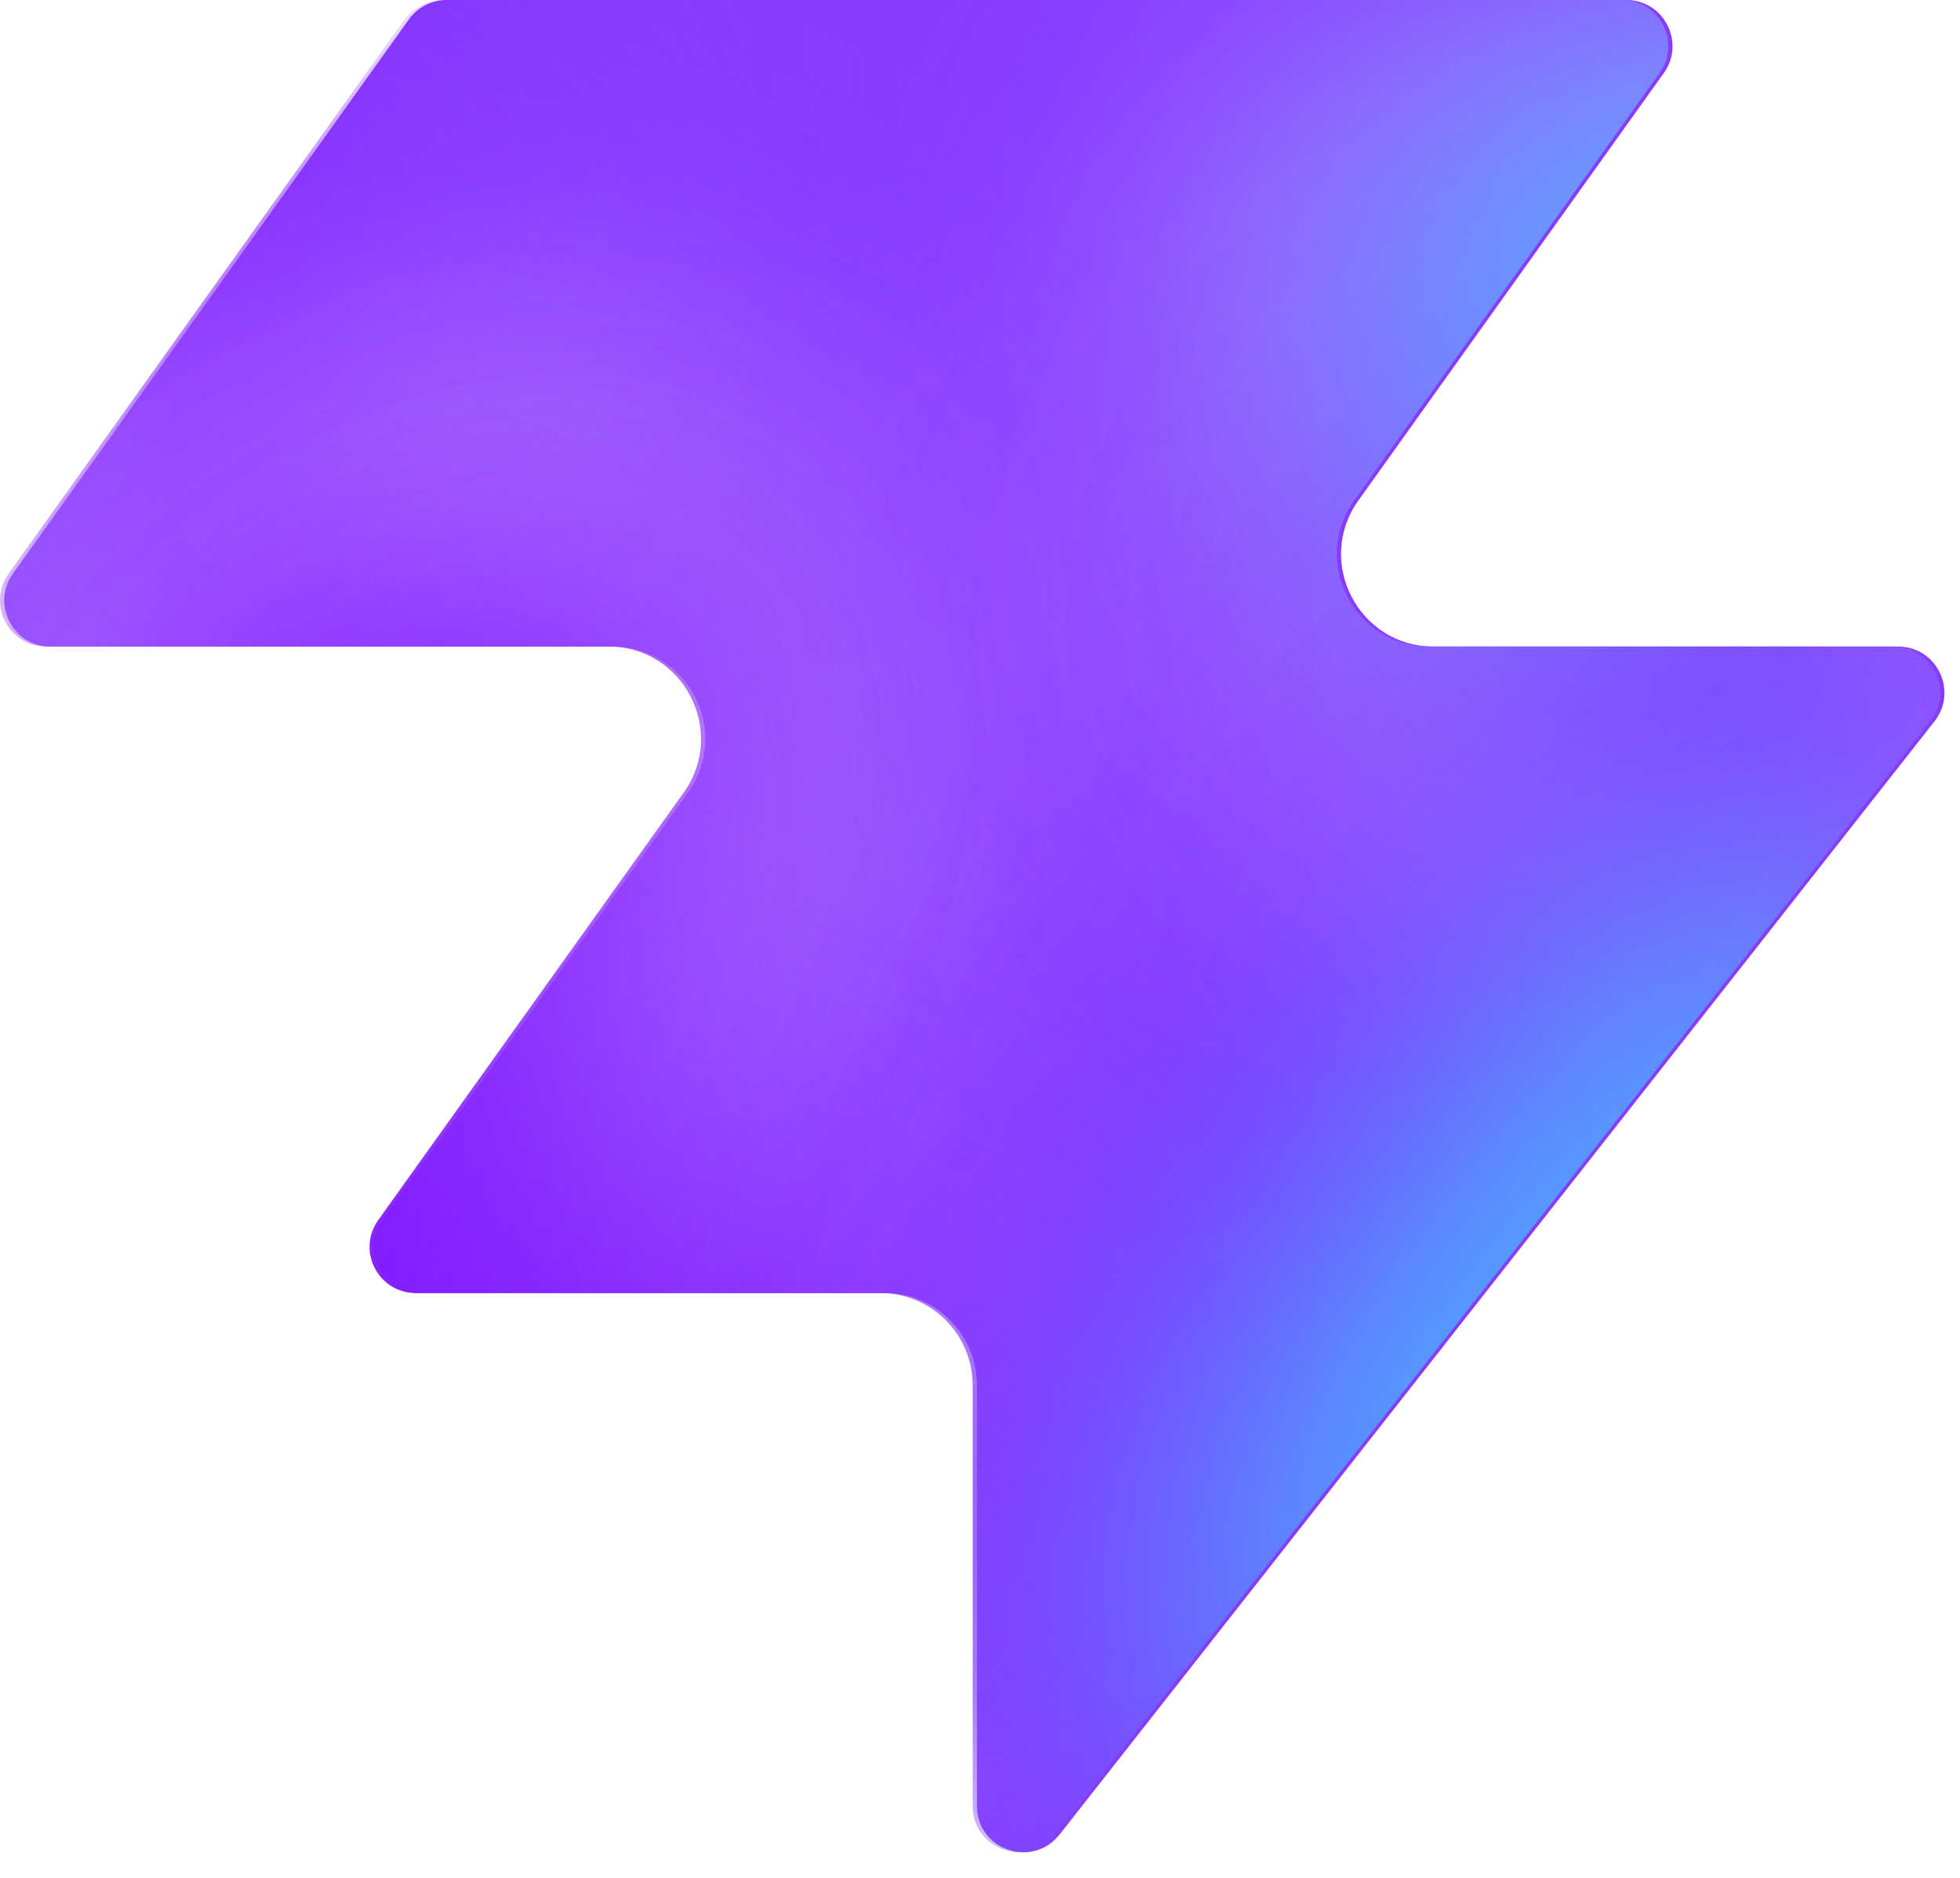
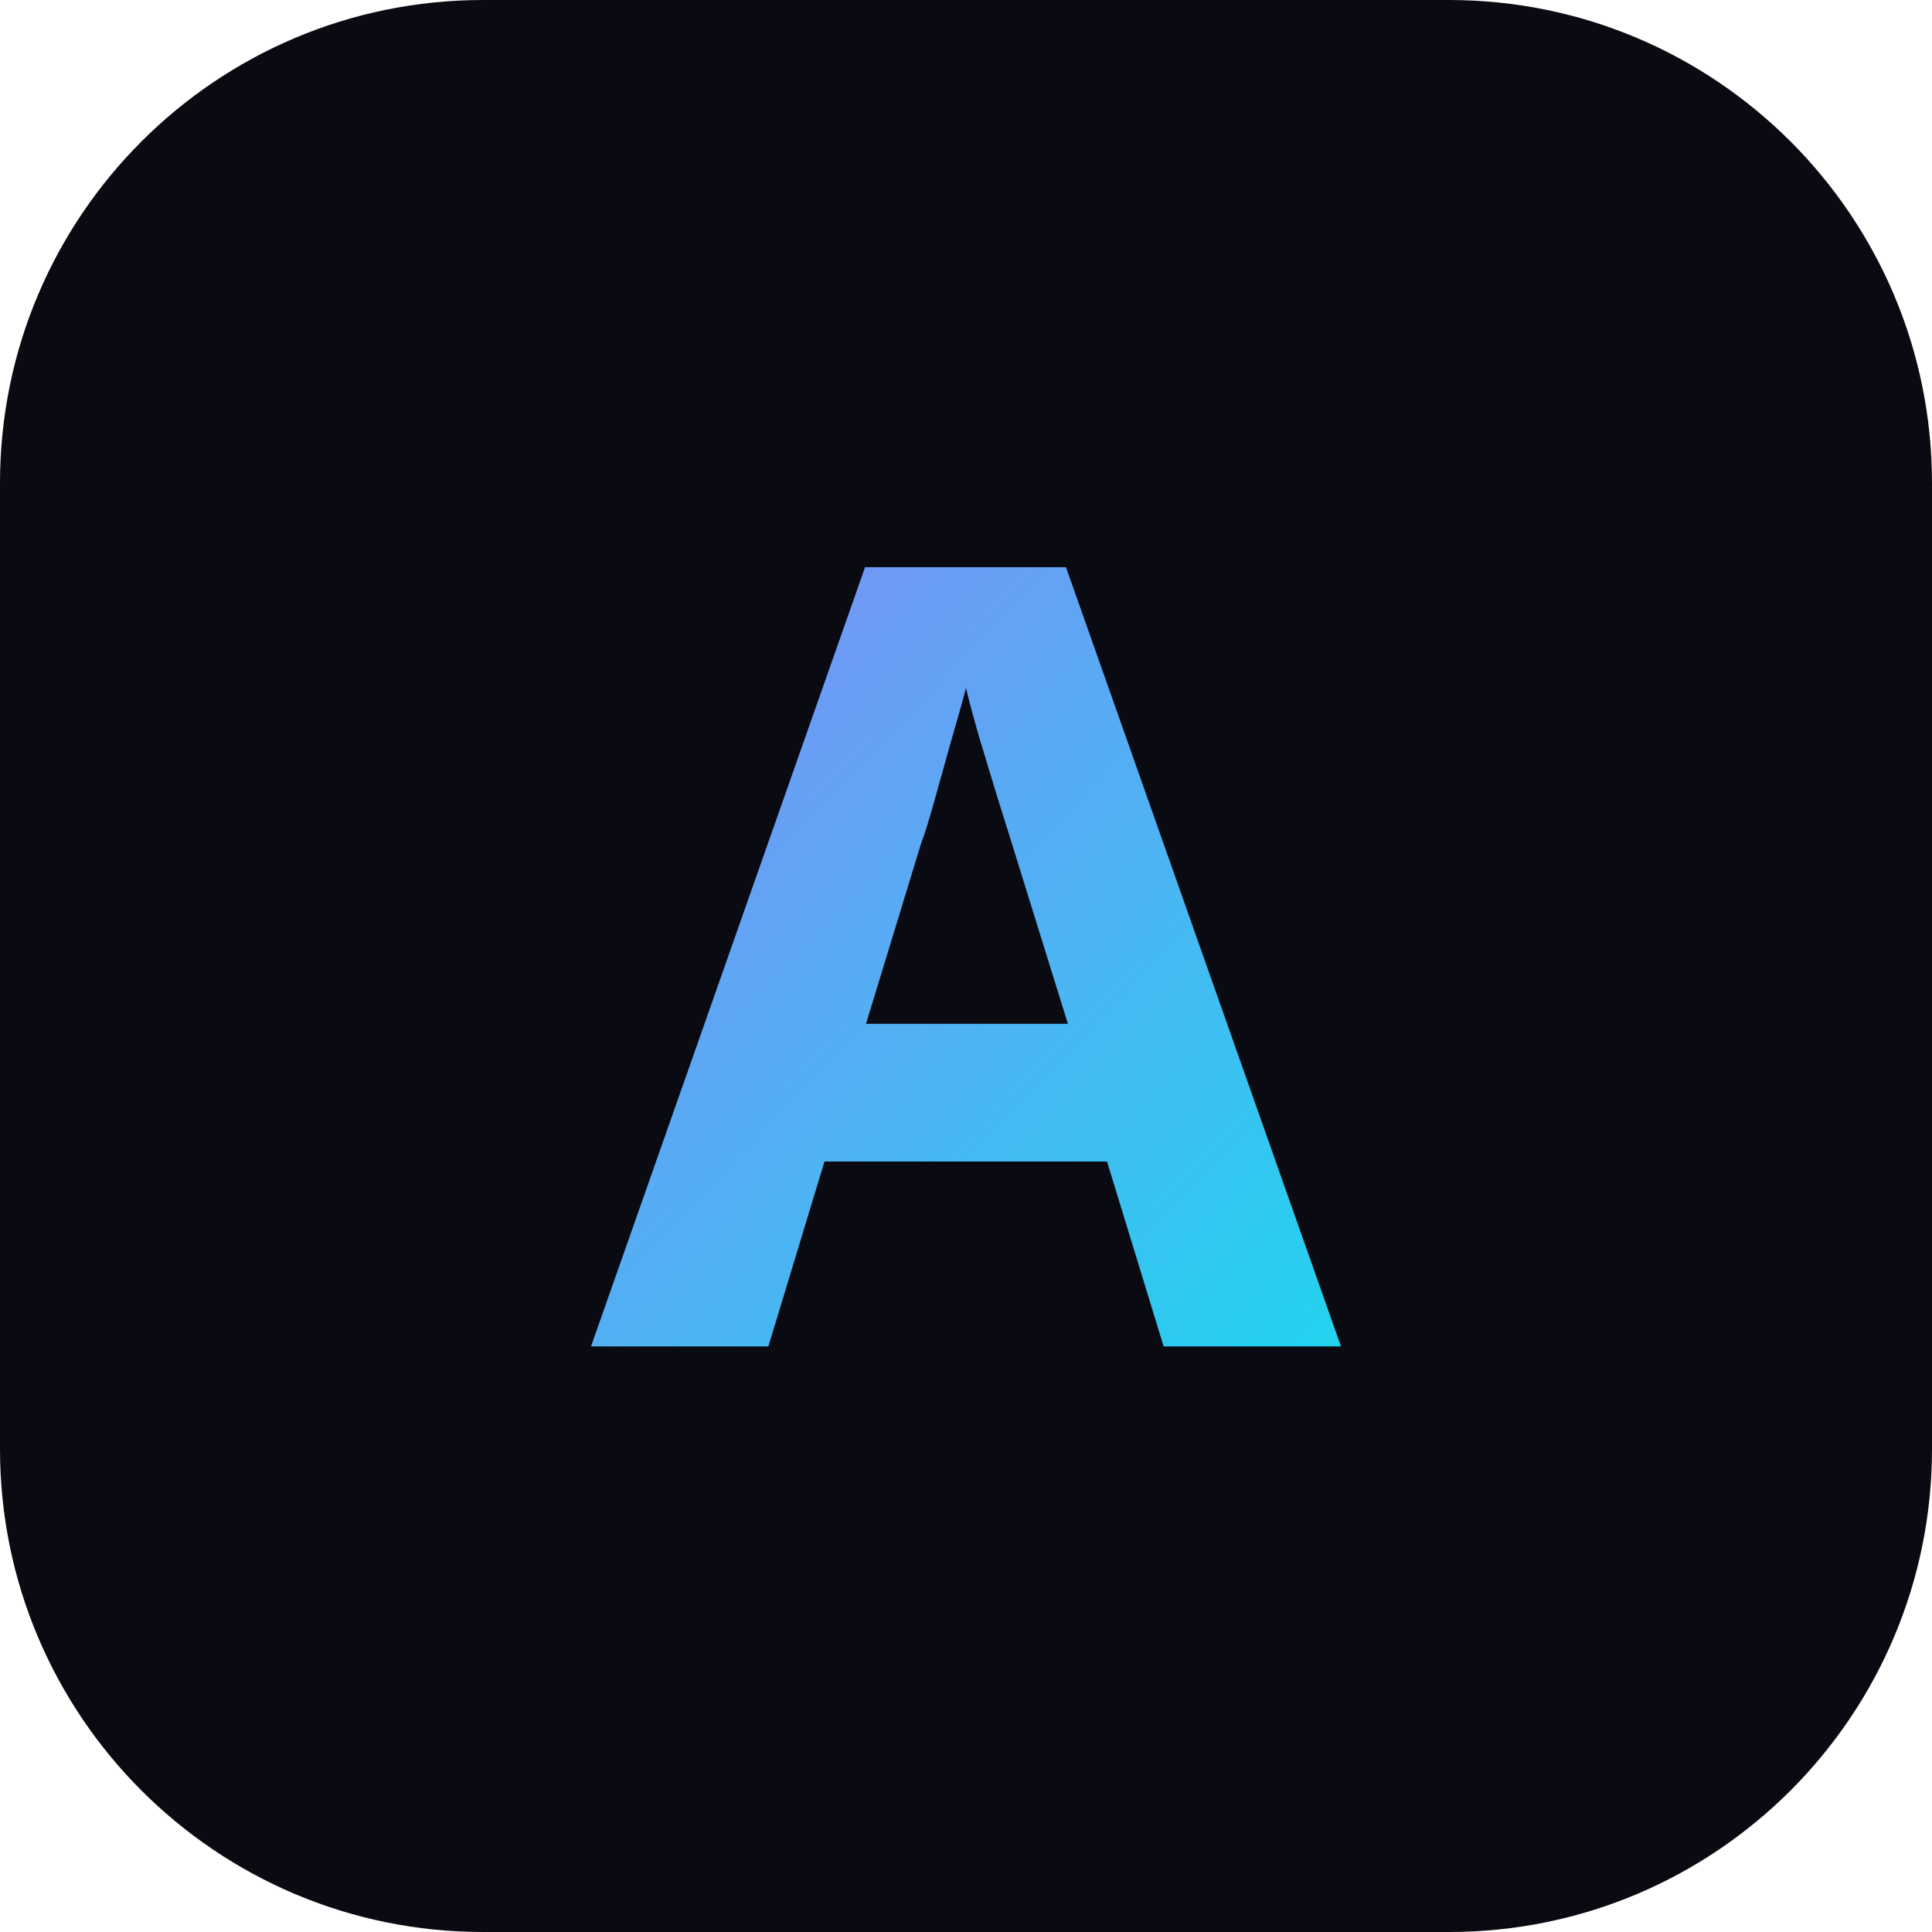
- <svg xmlns="http://www.w3.org/2000/svg" width="48" height="46" fill="none" viewBox="0 0 48 46">
-   <path fill="#863bff" d="M25.946 44.938c-.664.845-2.021.375-2.021-.698V33.937a2.26 2.26 0 0 0-2.262-2.262H10.287c-.92 0-1.456-1.04-.92-1.788l7.48-10.471c1.07-1.497 0-3.578-1.842-3.578H1.237c-.92 0-1.456-1.04-.92-1.788L10.013.474c.214-.297.556-.474.92-.474h28.894c.92 0 1.456 1.04.92 1.788l-7.48 10.471c-1.07 1.498 0 3.579 1.842 3.579h11.377c.943 0 1.473 1.088.89 1.83L25.947 44.94z" style="fill:#863bff;fill:color(display-p3 .525 .23 1);fill-opacity:1" />
-   <mask id="a" width="48" height="46" x="0" y="0" maskUnits="userSpaceOnUse" style="mask-type:alpha">
-     <path fill="#000" d="M25.842 44.938c-.664.844-2.021.375-2.021-.698V33.937a2.26 2.26 0 0 0-2.262-2.262H10.183c-.92 0-1.456-1.04-.92-1.788l7.48-10.471c1.07-1.498 0-3.579-1.842-3.579H1.133c-.92 0-1.456-1.04-.92-1.787L9.91.473c.214-.297.556-.474.92-.474h28.894c.92 0 1.456 1.04.92 1.788l-7.48 10.471c-1.07 1.498 0 3.578 1.842 3.578h11.377c.943 0 1.473 1.088.89 1.832L25.843 44.94z" style="fill:#000;fill-opacity:1" />
-   </mask>
-   <g mask="url(#a)">
-     <g filter="url(#b)">
-       <ellipse cx="5.508" cy="14.704" fill="#ede6ff" rx="5.508" ry="14.704" style="fill:#ede6ff;fill:color(display-p3 .927 .903 1);fill-opacity:1" transform="matrix(.00324 1 1 -.00324 -4.47 31.516)" />
-     </g>
-     <g filter="url(#c)">
-       <ellipse cx="10.399" cy="29.851" fill="#ede6ff" rx="10.399" ry="29.851" style="fill:#ede6ff;fill:color(display-p3 .927 .903 1);fill-opacity:1" transform="matrix(.00324 1 1 -.00324 -39.328 7.883)" />
-     </g>
-     <g filter="url(#d)">
-       <ellipse cx="5.508" cy="30.487" fill="#7e14ff" rx="5.508" ry="30.487" style="fill:#7e14ff;fill:color(display-p3 .492 .077 1);fill-opacity:1" transform="rotate(89.814 -25.913 -14.639)scale(1 -1)" />
-     </g>
-     <g filter="url(#e)">
-       <ellipse cx="5.508" cy="30.599" fill="#7e14ff" rx="5.508" ry="30.599" style="fill:#7e14ff;fill:color(display-p3 .492 .077 1);fill-opacity:1" transform="rotate(89.814 -32.644 -3.334)scale(1 -1)" />
-     </g>
-     <g filter="url(#f)">
-       <ellipse cx="5.508" cy="30.599" fill="#7e14ff" rx="5.508" ry="30.599" style="fill:#7e14ff;fill:color(display-p3 .492 .077 1);fill-opacity:1" transform="matrix(.00324 1 1 -.00324 -34.34 30.47)" />
-     </g>
-     <g filter="url(#g)">
-       <ellipse cx="14.072" cy="22.078" fill="#ede6ff" rx="14.072" ry="22.078" style="fill:#ede6ff;fill:color(display-p3 .927 .903 1);fill-opacity:1" transform="rotate(93.35 24.506 48.493)scale(-1 1)" />
-     </g>
-     <g filter="url(#h)">
-       <ellipse cx="3.47" cy="21.501" fill="#7e14ff" rx="3.47" ry="21.501" style="fill:#7e14ff;fill:color(display-p3 .492 .077 1);fill-opacity:1" transform="rotate(89.009 28.708 47.59)scale(-1 1)" />
-     </g>
-     <g filter="url(#i)">
-       <ellipse cx="3.47" cy="21.501" fill="#7e14ff" rx="3.47" ry="21.501" style="fill:#7e14ff;fill:color(display-p3 .492 .077 1);fill-opacity:1" transform="rotate(89.009 28.708 47.59)scale(-1 1)" />
-     </g>
-     <g filter="url(#j)">
-       <ellipse cx=".387" cy="8.972" fill="#7e14ff" rx="4.407" ry="29.108" style="fill:#7e14ff;fill:color(display-p3 .492 .077 1);fill-opacity:1" transform="rotate(39.51 .387 8.972)" />
-     </g>
-     <g filter="url(#k)">
-       <ellipse cx="47.523" cy="-6.092" fill="#7e14ff" rx="4.407" ry="29.108" style="fill:#7e14ff;fill:color(display-p3 .492 .077 1);fill-opacity:1" transform="rotate(37.892 47.523 -6.092)" />
-     </g>
-     <g filter="url(#l)">
-       <ellipse cx="41.412" cy="6.333" fill="#47bfff" rx="5.971" ry="9.665" style="fill:#47bfff;fill:color(display-p3 .28 .748 1);fill-opacity:1" transform="rotate(37.892 41.412 6.333)" />
-     </g>
-     <g filter="url(#m)">
-       <ellipse cx="-1.879" cy="38.332" fill="#7e14ff" rx="4.407" ry="29.108" style="fill:#7e14ff;fill:color(display-p3 .492 .077 1);fill-opacity:1" transform="rotate(37.892 -1.88 38.332)" />
-     </g>
-     <g filter="url(#n)">
-       <ellipse cx="-1.879" cy="38.332" fill="#7e14ff" rx="4.407" ry="29.108" style="fill:#7e14ff;fill:color(display-p3 .492 .077 1);fill-opacity:1" transform="rotate(37.892 -1.88 38.332)" />
-     </g>
-     <g filter="url(#o)">
-       <ellipse cx="35.651" cy="29.907" fill="#7e14ff" rx="4.407" ry="29.108" style="fill:#7e14ff;fill:color(display-p3 .492 .077 1);fill-opacity:1" transform="rotate(37.892 35.651 29.907)" />
-     </g>
-     <g filter="url(#p)">
-       <ellipse cx="38.418" cy="32.4" fill="#47bfff" rx="5.971" ry="15.297" style="fill:#47bfff;fill:color(display-p3 .28 .748 1);fill-opacity:1" transform="rotate(37.892 38.418 32.4)" />
-     </g>
-   </g>
+ <svg xmlns="http://www.w3.org/2000/svg" viewBox="0 0 64 64">
  <defs>
-     <filter id="b" width="60.045" height="41.654" x="-19.77" y="16.149" color-interpolation-filters="sRGB" filterUnits="userSpaceOnUse">
-       <feFlood flood-opacity="0" result="BackgroundImageFix" />
-       <feBlend in="SourceGraphic" in2="BackgroundImageFix" result="shape" />
-       <feGaussianBlur result="effect1_foregroundBlur_2002_17158" stdDeviation="7.659" />
-     </filter>
-     <filter id="c" width="90.34" height="51.437" x="-54.613" y="-7.533" color-interpolation-filters="sRGB" filterUnits="userSpaceOnUse">
-       <feFlood flood-opacity="0" result="BackgroundImageFix" />
-       <feBlend in="SourceGraphic" in2="BackgroundImageFix" result="shape" />
-       <feGaussianBlur result="effect1_foregroundBlur_2002_17158" stdDeviation="7.659" />
-     </filter>
-     <filter id="d" width="79.355" height="29.4" x="-49.64" y="2.03" color-interpolation-filters="sRGB" filterUnits="userSpaceOnUse">
-       <feFlood flood-opacity="0" result="BackgroundImageFix" />
-       <feBlend in="SourceGraphic" in2="BackgroundImageFix" result="shape" />
-       <feGaussianBlur result="effect1_foregroundBlur_2002_17158" stdDeviation="4.596" />
-     </filter>
-     <filter id="e" width="79.579" height="29.4" x="-45.045" y="20.029" color-interpolation-filters="sRGB" filterUnits="userSpaceOnUse">
-       <feFlood flood-opacity="0" result="BackgroundImageFix" />
-       <feBlend in="SourceGraphic" in2="BackgroundImageFix" result="shape" />
-       <feGaussianBlur result="effect1_foregroundBlur_2002_17158" stdDeviation="4.596" />
-     </filter>
-     <filter id="f" width="79.579" height="29.4" x="-43.513" y="21.178" color-interpolation-filters="sRGB" filterUnits="userSpaceOnUse">
-       <feFlood flood-opacity="0" result="BackgroundImageFix" />
-       <feBlend in="SourceGraphic" in2="BackgroundImageFix" result="shape" />
-       <feGaussianBlur result="effect1_foregroundBlur_2002_17158" stdDeviation="4.596" />
-     </filter>
-     <filter id="g" width="74.749" height="58.852" x="15.756" y="-17.901" color-interpolation-filters="sRGB" filterUnits="userSpaceOnUse">
-       <feFlood flood-opacity="0" result="BackgroundImageFix" />
-       <feBlend in="SourceGraphic" in2="BackgroundImageFix" result="shape" />
-       <feGaussianBlur result="effect1_foregroundBlur_2002_17158" stdDeviation="7.659" />
-     </filter>
-     <filter id="h" width="61.377" height="25.362" x="23.548" y="2.284" color-interpolation-filters="sRGB" filterUnits="userSpaceOnUse">
-       <feFlood flood-opacity="0" result="BackgroundImageFix" />
-       <feBlend in="SourceGraphic" in2="BackgroundImageFix" result="shape" />
-       <feGaussianBlur result="effect1_foregroundBlur_2002_17158" stdDeviation="4.596" />
-     </filter>
-     <filter id="i" width="61.377" height="25.362" x="23.548" y="2.284" color-interpolation-filters="sRGB" filterUnits="userSpaceOnUse">
-       <feFlood flood-opacity="0" result="BackgroundImageFix" />
-       <feBlend in="SourceGraphic" in2="BackgroundImageFix" result="shape" />
-       <feGaussianBlur result="effect1_foregroundBlur_2002_17158" stdDeviation="4.596" />
-     </filter>
-     <filter id="j" width="56.045" height="63.649" x="-27.636" y="-22.853" color-interpolation-filters="sRGB" filterUnits="userSpaceOnUse">
-       <feFlood flood-opacity="0" result="BackgroundImageFix" />
-       <feBlend in="SourceGraphic" in2="BackgroundImageFix" result="shape" />
-       <feGaussianBlur result="effect1_foregroundBlur_2002_17158" stdDeviation="4.596" />
-     </filter>
-     <filter id="k" width="54.814" height="64.646" x="20.116" y="-38.415" color-interpolation-filters="sRGB" filterUnits="userSpaceOnUse">
-       <feFlood flood-opacity="0" result="BackgroundImageFix" />
-       <feBlend in="SourceGraphic" in2="BackgroundImageFix" result="shape" />
-       <feGaussianBlur result="effect1_foregroundBlur_2002_17158" stdDeviation="4.596" />
-     </filter>
-     <filter id="l" width="33.541" height="35.313" x="24.641" y="-11.323" color-interpolation-filters="sRGB" filterUnits="userSpaceOnUse">
-       <feFlood flood-opacity="0" result="BackgroundImageFix" />
-       <feBlend in="SourceGraphic" in2="BackgroundImageFix" result="shape" />
-       <feGaussianBlur result="effect1_foregroundBlur_2002_17158" stdDeviation="4.596" />
-     </filter>
-     <filter id="m" width="54.814" height="64.646" x="-29.286" y="6.009" color-interpolation-filters="sRGB" filterUnits="userSpaceOnUse">
-       <feFlood flood-opacity="0" result="BackgroundImageFix" />
-       <feBlend in="SourceGraphic" in2="BackgroundImageFix" result="shape" />
-       <feGaussianBlur result="effect1_foregroundBlur_2002_17158" stdDeviation="4.596" />
-     </filter>
-     <filter id="n" width="54.814" height="64.646" x="-29.286" y="6.009" color-interpolation-filters="sRGB" filterUnits="userSpaceOnUse">
-       <feFlood flood-opacity="0" result="BackgroundImageFix" />
-       <feBlend in="SourceGraphic" in2="BackgroundImageFix" result="shape" />
-       <feGaussianBlur result="effect1_foregroundBlur_2002_17158" stdDeviation="4.596" />
-     </filter>
-     <filter id="o" width="54.814" height="64.646" x="8.244" y="-2.416" color-interpolation-filters="sRGB" filterUnits="userSpaceOnUse">
-       <feFlood flood-opacity="0" result="BackgroundImageFix" />
-       <feBlend in="SourceGraphic" in2="BackgroundImageFix" result="shape" />
-       <feGaussianBlur result="effect1_foregroundBlur_2002_17158" stdDeviation="4.596" />
-     </filter>
-     <filter id="p" width="39.409" height="43.623" x="18.713" y="10.588" color-interpolation-filters="sRGB" filterUnits="userSpaceOnUse">
-       <feFlood flood-opacity="0" result="BackgroundImageFix" />
-       <feBlend in="SourceGraphic" in2="BackgroundImageFix" result="shape" />
-       <feGaussianBlur result="effect1_foregroundBlur_2002_17158" stdDeviation="4.596" />
-     </filter>
+     <linearGradient id="g" x1="0" y1="0" x2="1" y2="1">
+       <stop offset="0" stop-color="#818cf8" />
+       <stop offset="1" stop-color="#22d3ee" />
+     </linearGradient>
  </defs>
+   <rect width="64" height="64" rx="16" fill="#0a0a12" />
+   <text x="50%" y="50%" dy="0.35em" text-anchor="middle" font-family="'Space Grotesk', sans-serif" font-size="36" font-weight="700" fill="url(#g)">A</text>
</svg>
